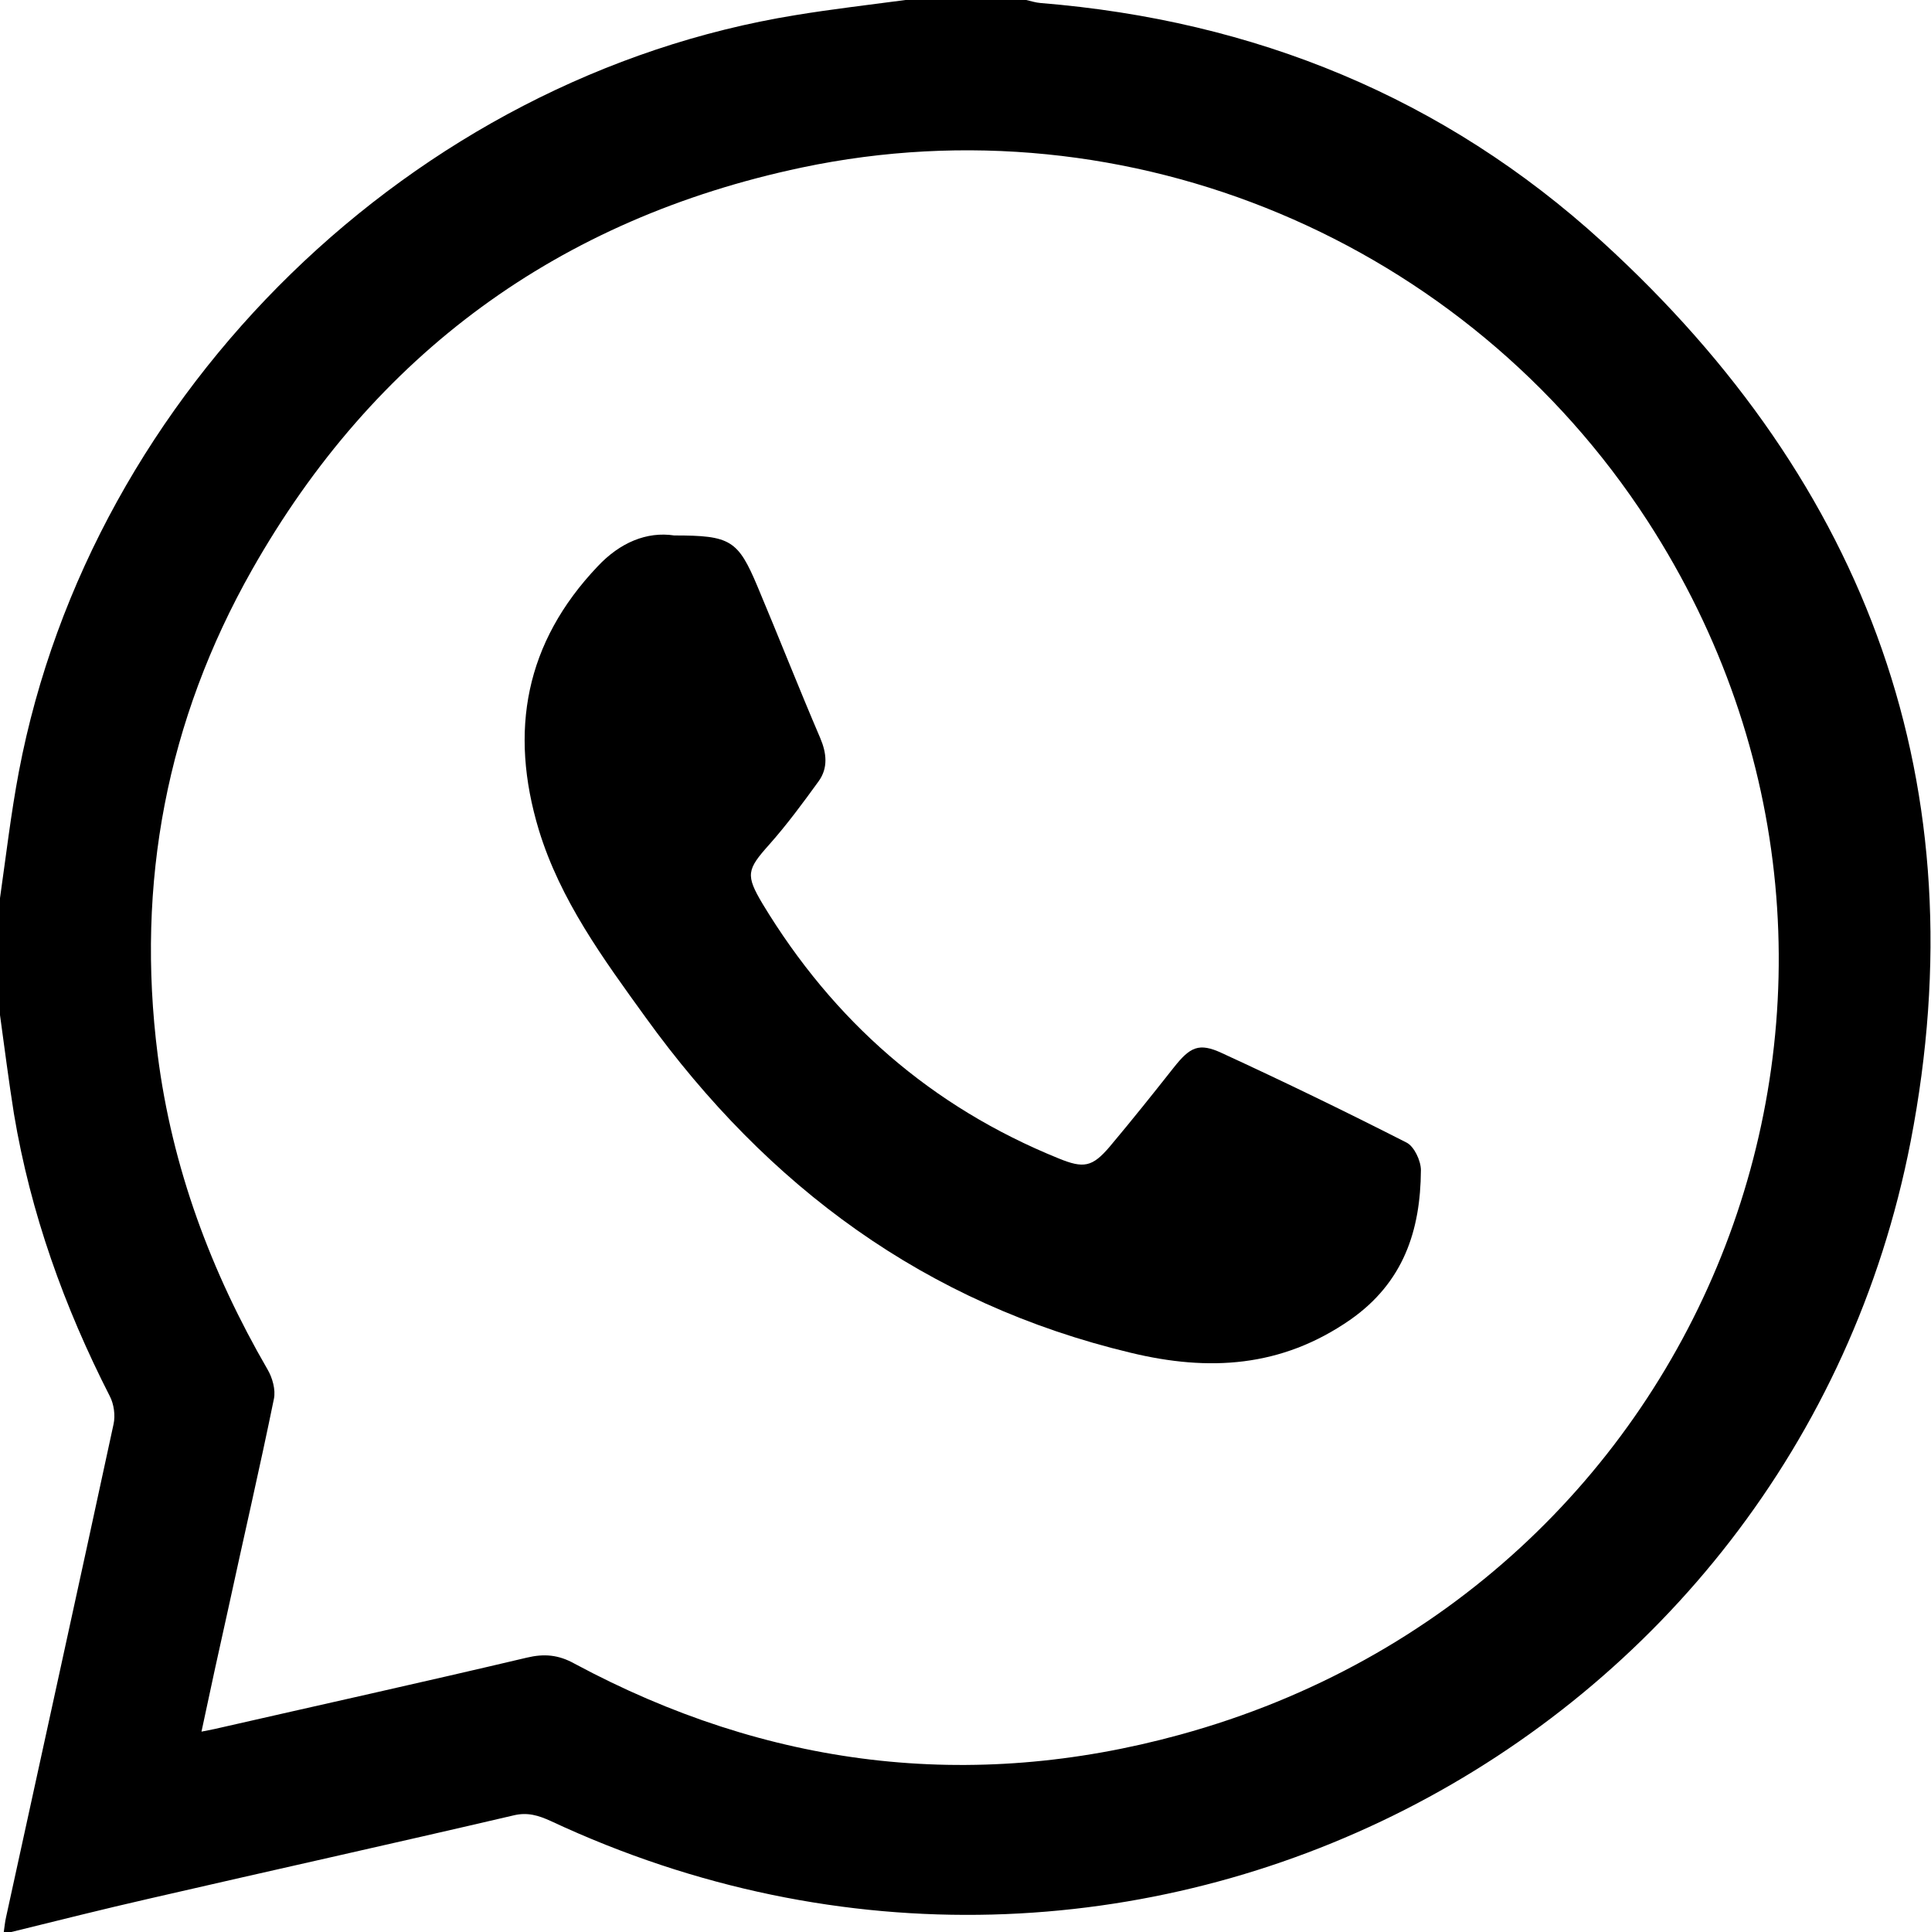
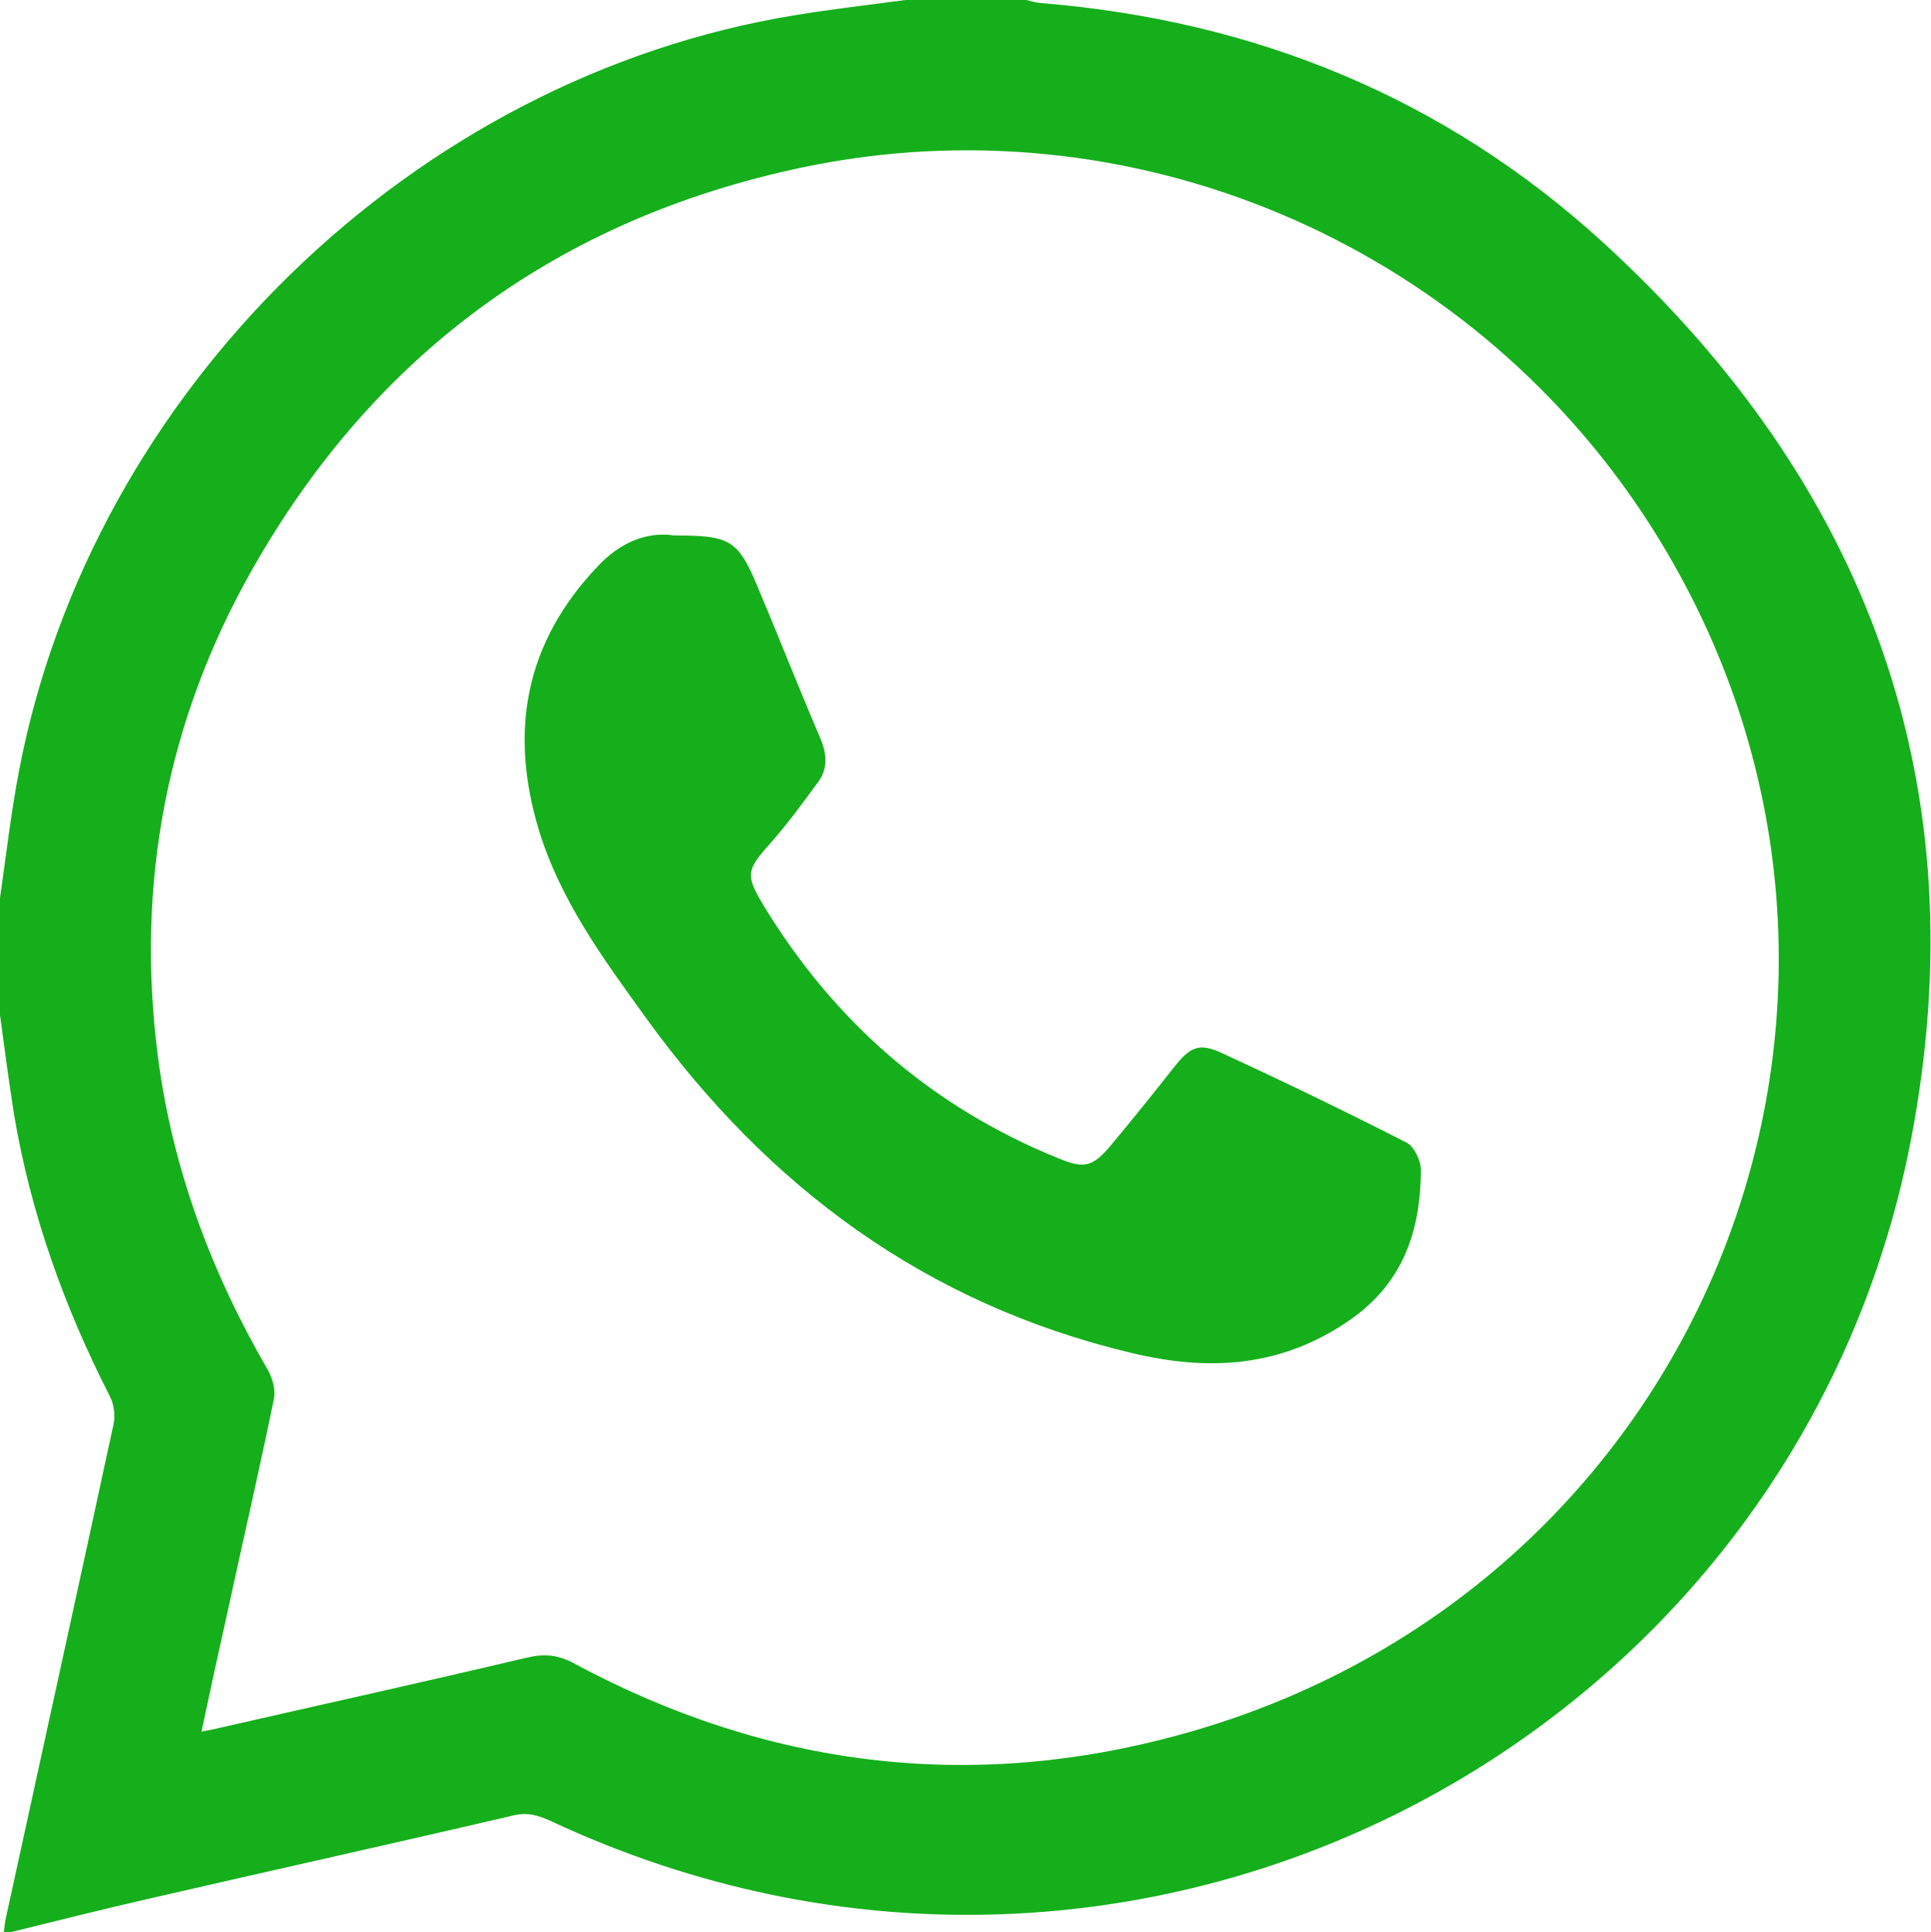
<svg xmlns="http://www.w3.org/2000/svg" version="1.1" id="Слой_1" x="0px" y="0px" viewBox="0 0 511.7 512" style="enable-background:new 0 0 511.7 512;" xml:space="preserve">
+   <style type="text/css">
+ 		path {
+ 			fill: #15af1c;
+ 		}
+ 	</style>
  <g>
    <path d="M240,0c10.7,0,21.3,0,32,0c1.3,0.3,2.5,0.7,3.8,0.8c56.7,4.6,106.9,25,148.9,63.3c70.5,64.3,99.9,144.4,81.7,238.4   c-31.1,160-206.2,252.2-360.4,180.1c-3.3-1.5-6.2-2.4-9.9-1.5c-32.1,7.5-64.2,14.6-96.3,22C27.5,505.9,15.2,509,3,512   c-0.7,0-1.3,0-2,0c0.2-1.3,0.3-2.6,0.6-3.9c9.5-43.6,19.1-87.1,28.5-130.7c0.5-2.3,0.1-5.3-1-7.4c-12.1-23.7-21-48.5-25.4-74.8   C2.3,286.4,1.2,277.7,0,269c0-10.3,0-20.7,0-31c1.6-11.2,2.9-22.4,5-33.5C24.2,103.5,109.6,20.4,210.9,4C220.6,2.4,230.3,1.3,240,0   z M53.4,458.9c1.6-0.3,2.6-0.5,3.5-0.7c27.6-6.3,55.2-12.4,82.7-18.9c4.6-1.1,8.4-0.8,12.7,1.6c51,27.4,104.8,34.1,160.5,18.8   C453.9,421,515.7,260.1,436.7,138.1c-48.1-74.2-137.4-112-224.2-93.7C148.1,58,99.2,93.8,66.8,151c-22.6,39.9-30.8,83-25,128.6   c3.8,29.8,14.1,57.4,29.1,83.3c1.3,2.2,2.2,5.4,1.7,7.8c-3.8,18.6-8.1,37.1-12.1,55.6C58.1,437,55.8,447.6,53.4,458.9z" />
    <path d="M178.7,141.9c14.9,0,16.9,1.2,22.1,13.6c5.6,13.3,10.9,26.8,16.6,40.1c1.7,4,2.1,7.9-0.4,11.4c-4.2,5.8-8.4,11.5-13.1,16.8   c-6,6.7-6.3,8.1-1.8,15.7c18.8,31.1,44.7,53.8,78.5,67.5c6.6,2.7,8.9,2.3,13.5-3.1c5.8-6.9,11.4-13.9,17-21   c4.3-5.4,6.6-6.7,12.8-3.8c16.5,7.6,32.8,15.5,48.9,23.7c2,1,3.8,4.8,3.8,7.3c-0.1,16-4.6,29.8-18.8,39.7   c-18.2,12.6-37.4,13.7-58.1,8.7c-54.4-13-96.2-44-128.6-88.9c-11.2-15.5-22.6-31-28.3-49.7c-7.9-26.2-3.6-49.6,15.6-69.8   C164.3,143.8,171.4,140.8,178.7,141.9z" />
  </g>
</svg>
